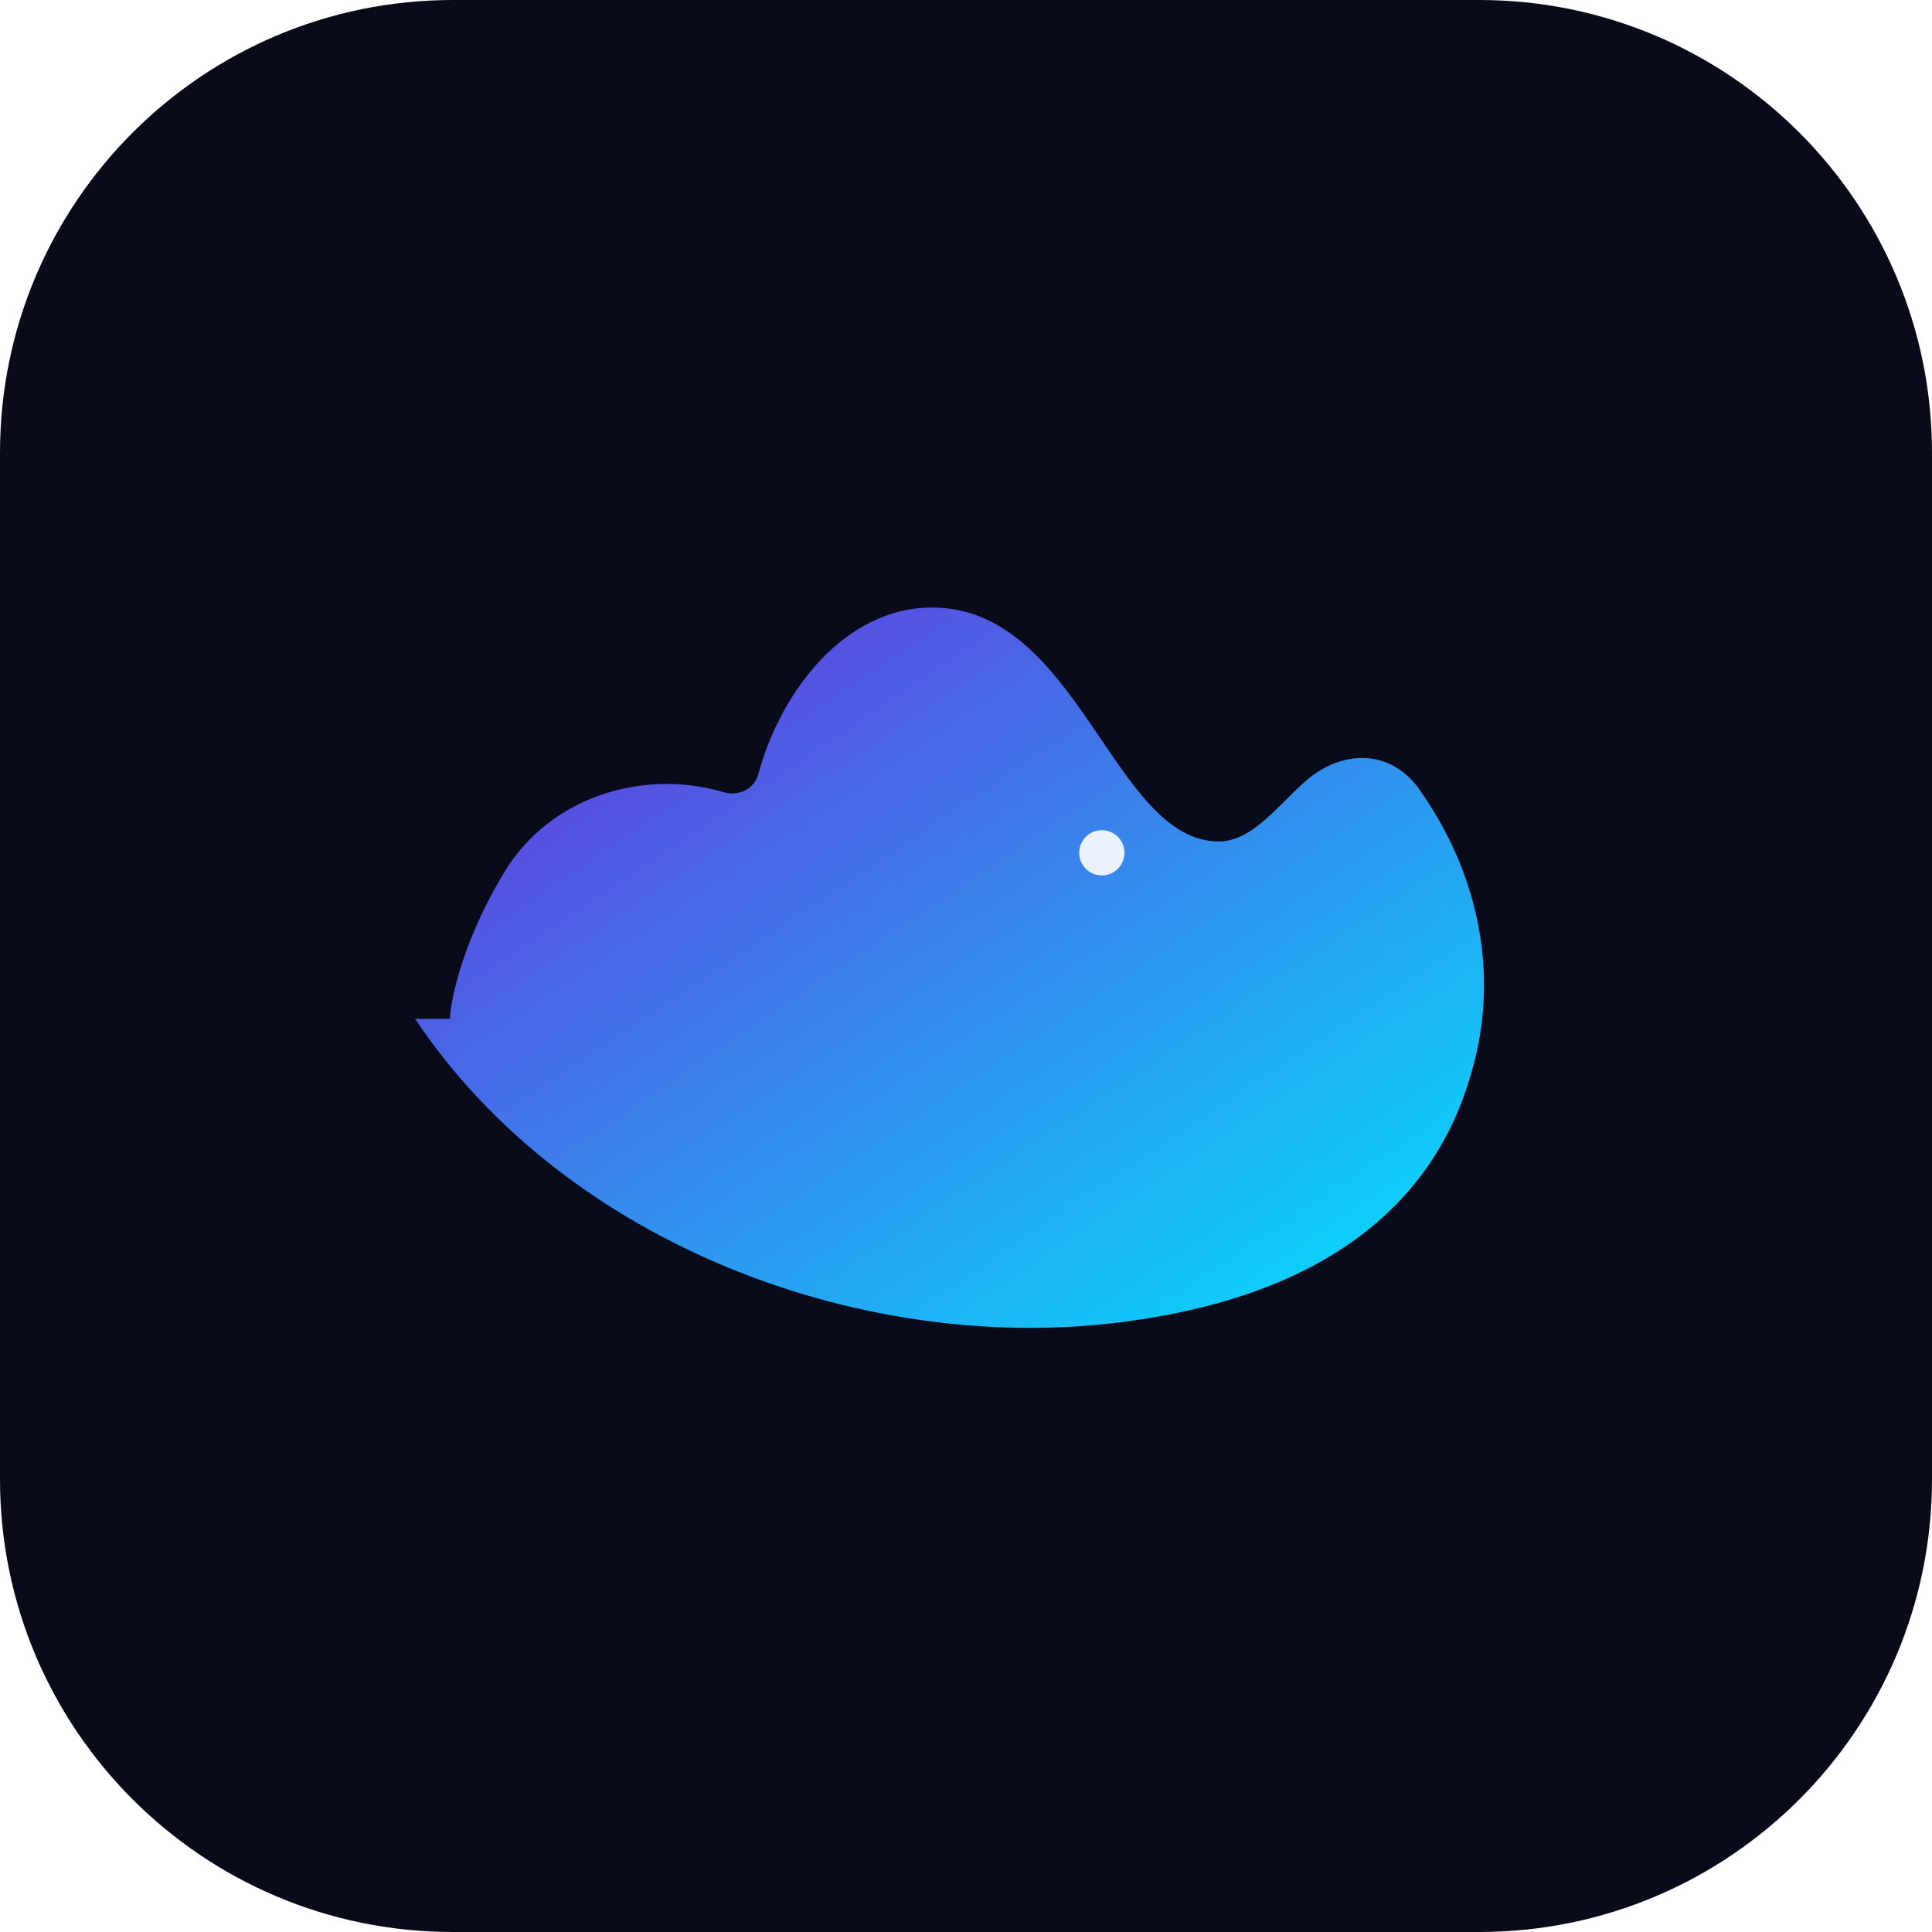
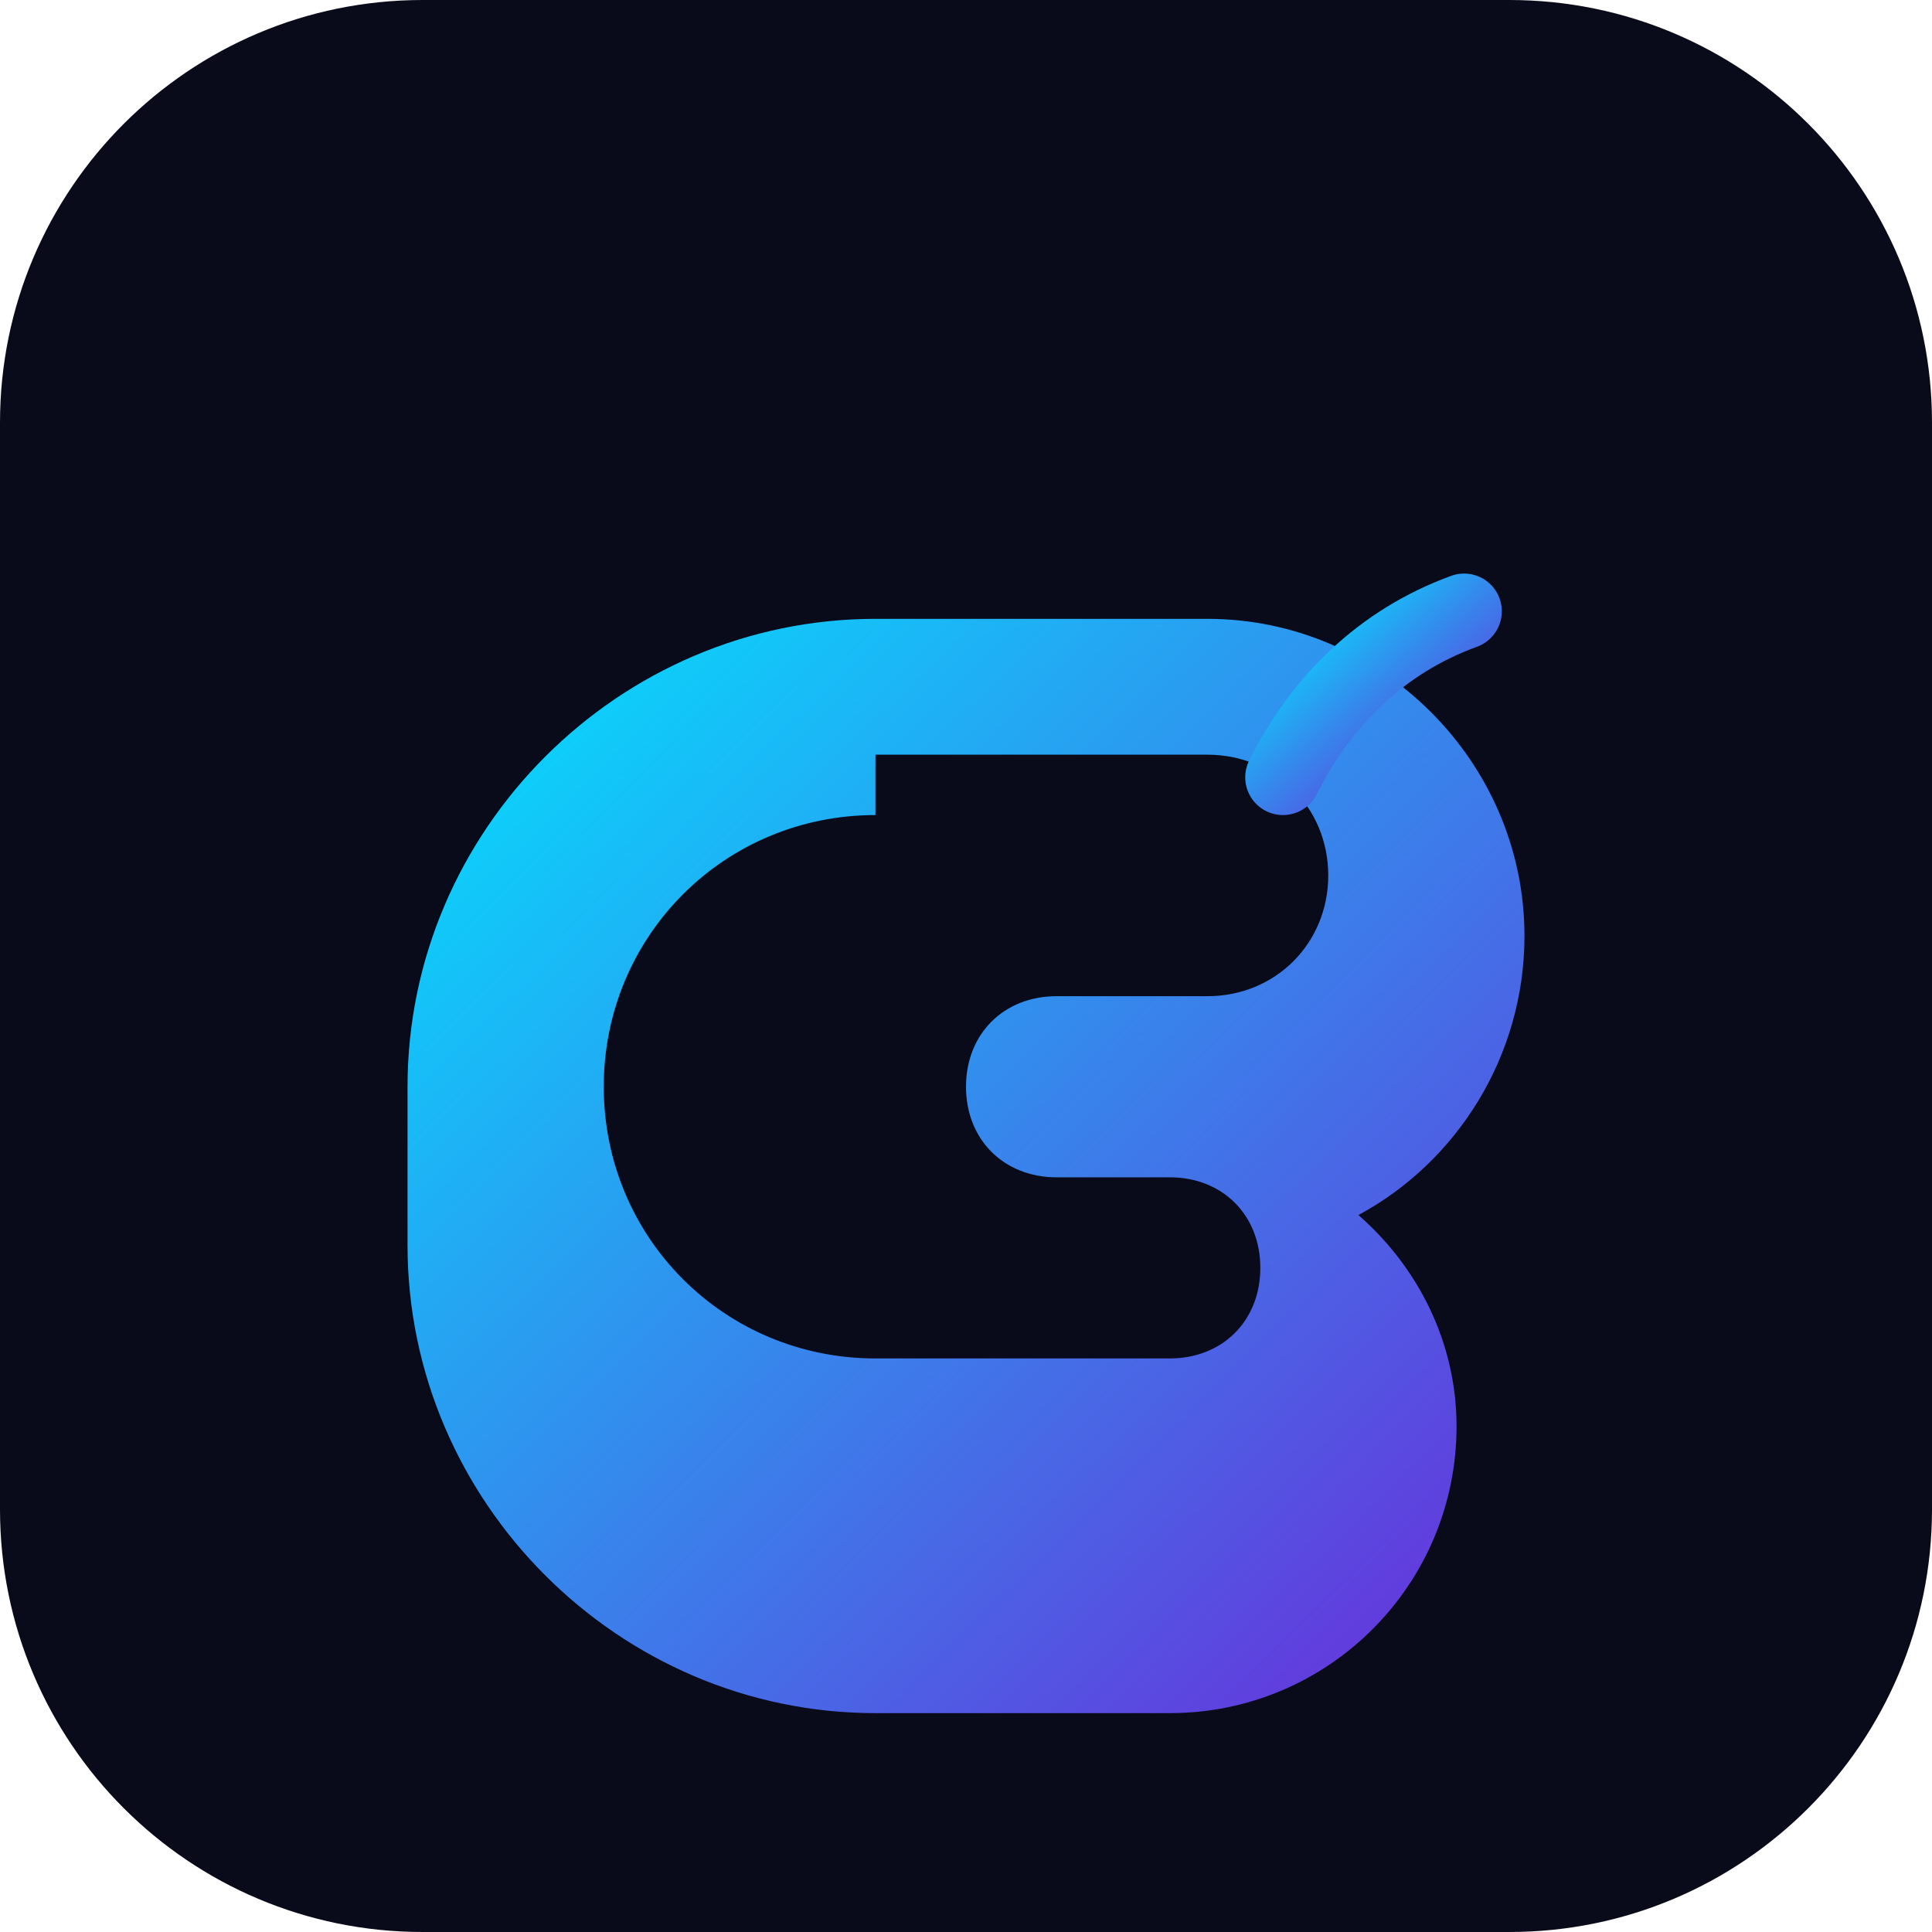
- <svg xmlns="http://www.w3.org/2000/svg" width="512" height="512" viewBox="0 0 512 512" fill="none">
+ <svg xmlns="http://www.w3.org/2000/svg" viewBox="0 0 256 256" width="256" height="256" role="img" aria-label="Whale AI">
  <defs>
    <linearGradient id="g" x1="0" y1="0" x2="1" y2="1">
-       <stop offset="0" stop-color="#6D28D9" />
-       <stop offset="1" stop-color="#00E5FF" />
+       <stop offset="0" stop-color="#00e5ff" />
+       <stop offset="1" stop-color="#6d28d9" />
    </linearGradient>
  </defs>
-   <rect width="512" height="512" rx="120" fill="#0a0b1a" />
-   <path d="M110 270c40 60 120 90 190 80 50-7 80-30 90-66 7-24 3-51-14-75-8-11-21-10-30-2-7 6-14 16-23 16-28 0-37-62-76-62-23 0-40 22-46 44-1 4-5 6-9 5-20-6-44 0-57 19-16 25-17 47-15 41z" fill="url(#g)" />
-   <circle cx="292" cy="226" r="6" fill="#eaf2ff" />
+   <rect width="256" height="256" rx="56" fill="#0a0b1a" />
+   <path fill="url(#g)" d="M54 144c0-34 28-62 62-62h44c23 0 42 19 42 42 0 16-9 30-22 37 8 7 13 17 13 28 0 21-17 38-38 38H116c-34 0-62-28-62-62zm62-36c-20 0-36 16-36 36s16 36 36 36h39c7 0 12-5 12-12s-5-12-12-12h-15c-7 0-12-5-12-12s5-12 12-12h20c9 0 16-7 16-16s-7-16-16-16h-44z" />
+   <circle cx="146" cy="123" r="6" fill="#0a0b1a" />
+   <path d="M170 103c5-10 13-18 24-22" fill="none" stroke="url(#g)" stroke-width="10" stroke-linecap="round" />
</svg>
